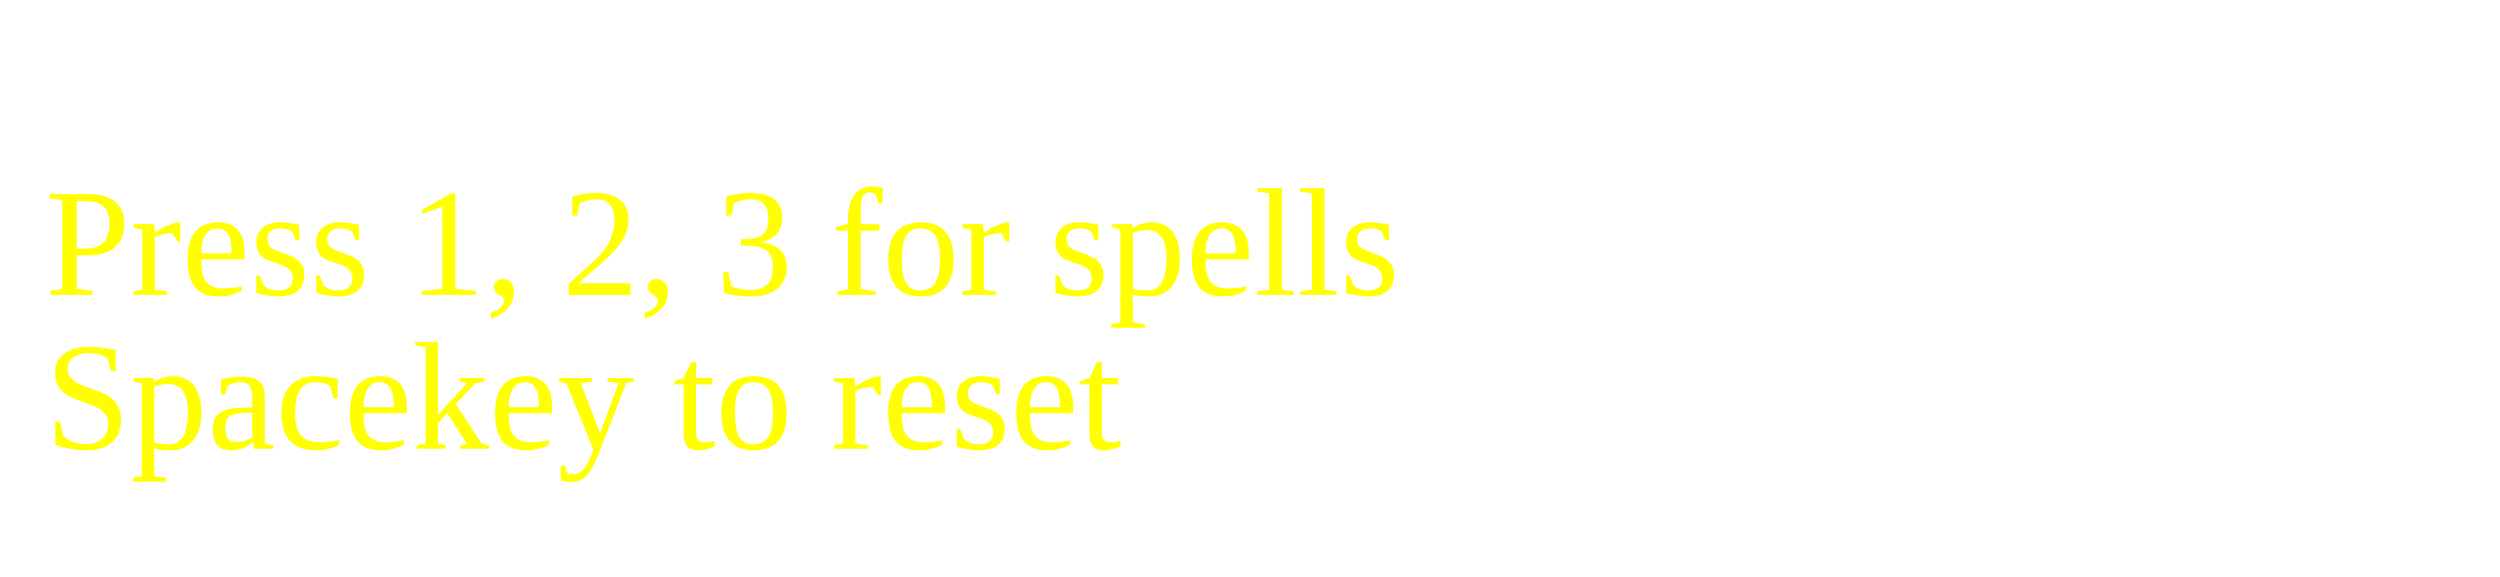
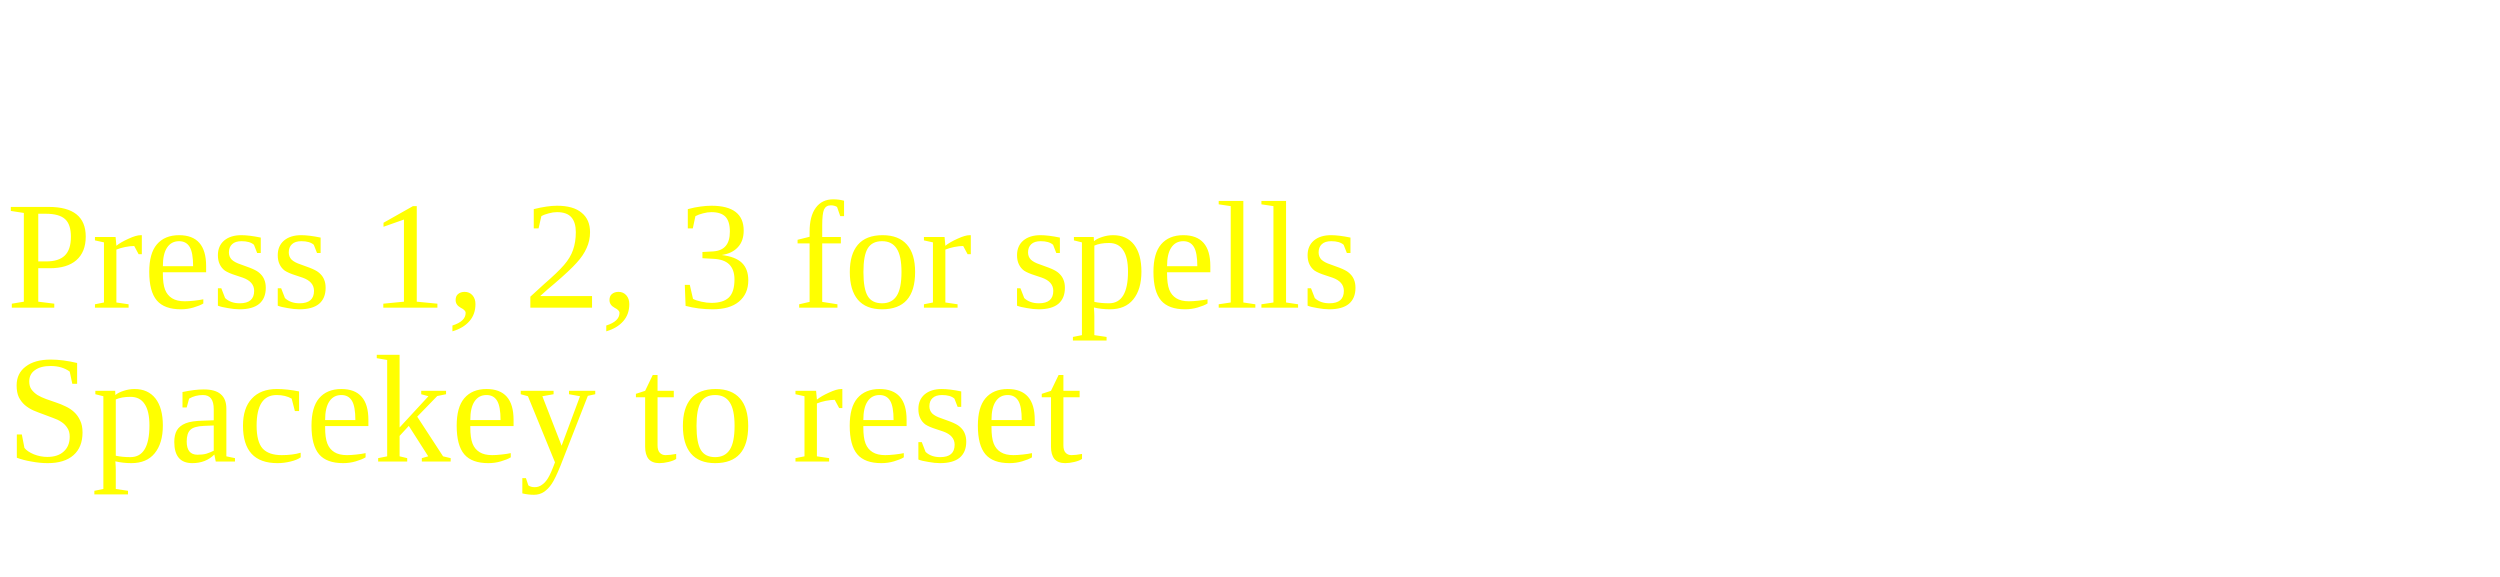
<svg xmlns="http://www.w3.org/2000/svg" height="45" version="1.1" width="195">
-   <text fill="#FFFF00" id="ID0.7751518776640296" text-anchor="start" transform="matrix(1, 0, 0, 1, 0.5, 0)" x="3" y="23">
-     <tspan dy="0" x="3">Press 1, 2, 3 for spells</tspan>
-     <tspan dy="12" x="3">Spacekey to reset</tspan>
+   <text fill="#FFFF00" id="ID0.7751518776640296" text-anchor="start" transform="matrix(1, 0, 0, 1, 0.5, 0)" x="3" y="24">
+     <tspan dy="0" x="0">Press 1, 2, 3 for spells</tspan>
+     <tspan dy="12" x="0">Spacekey to reset</tspan>
  </text>
</svg>
